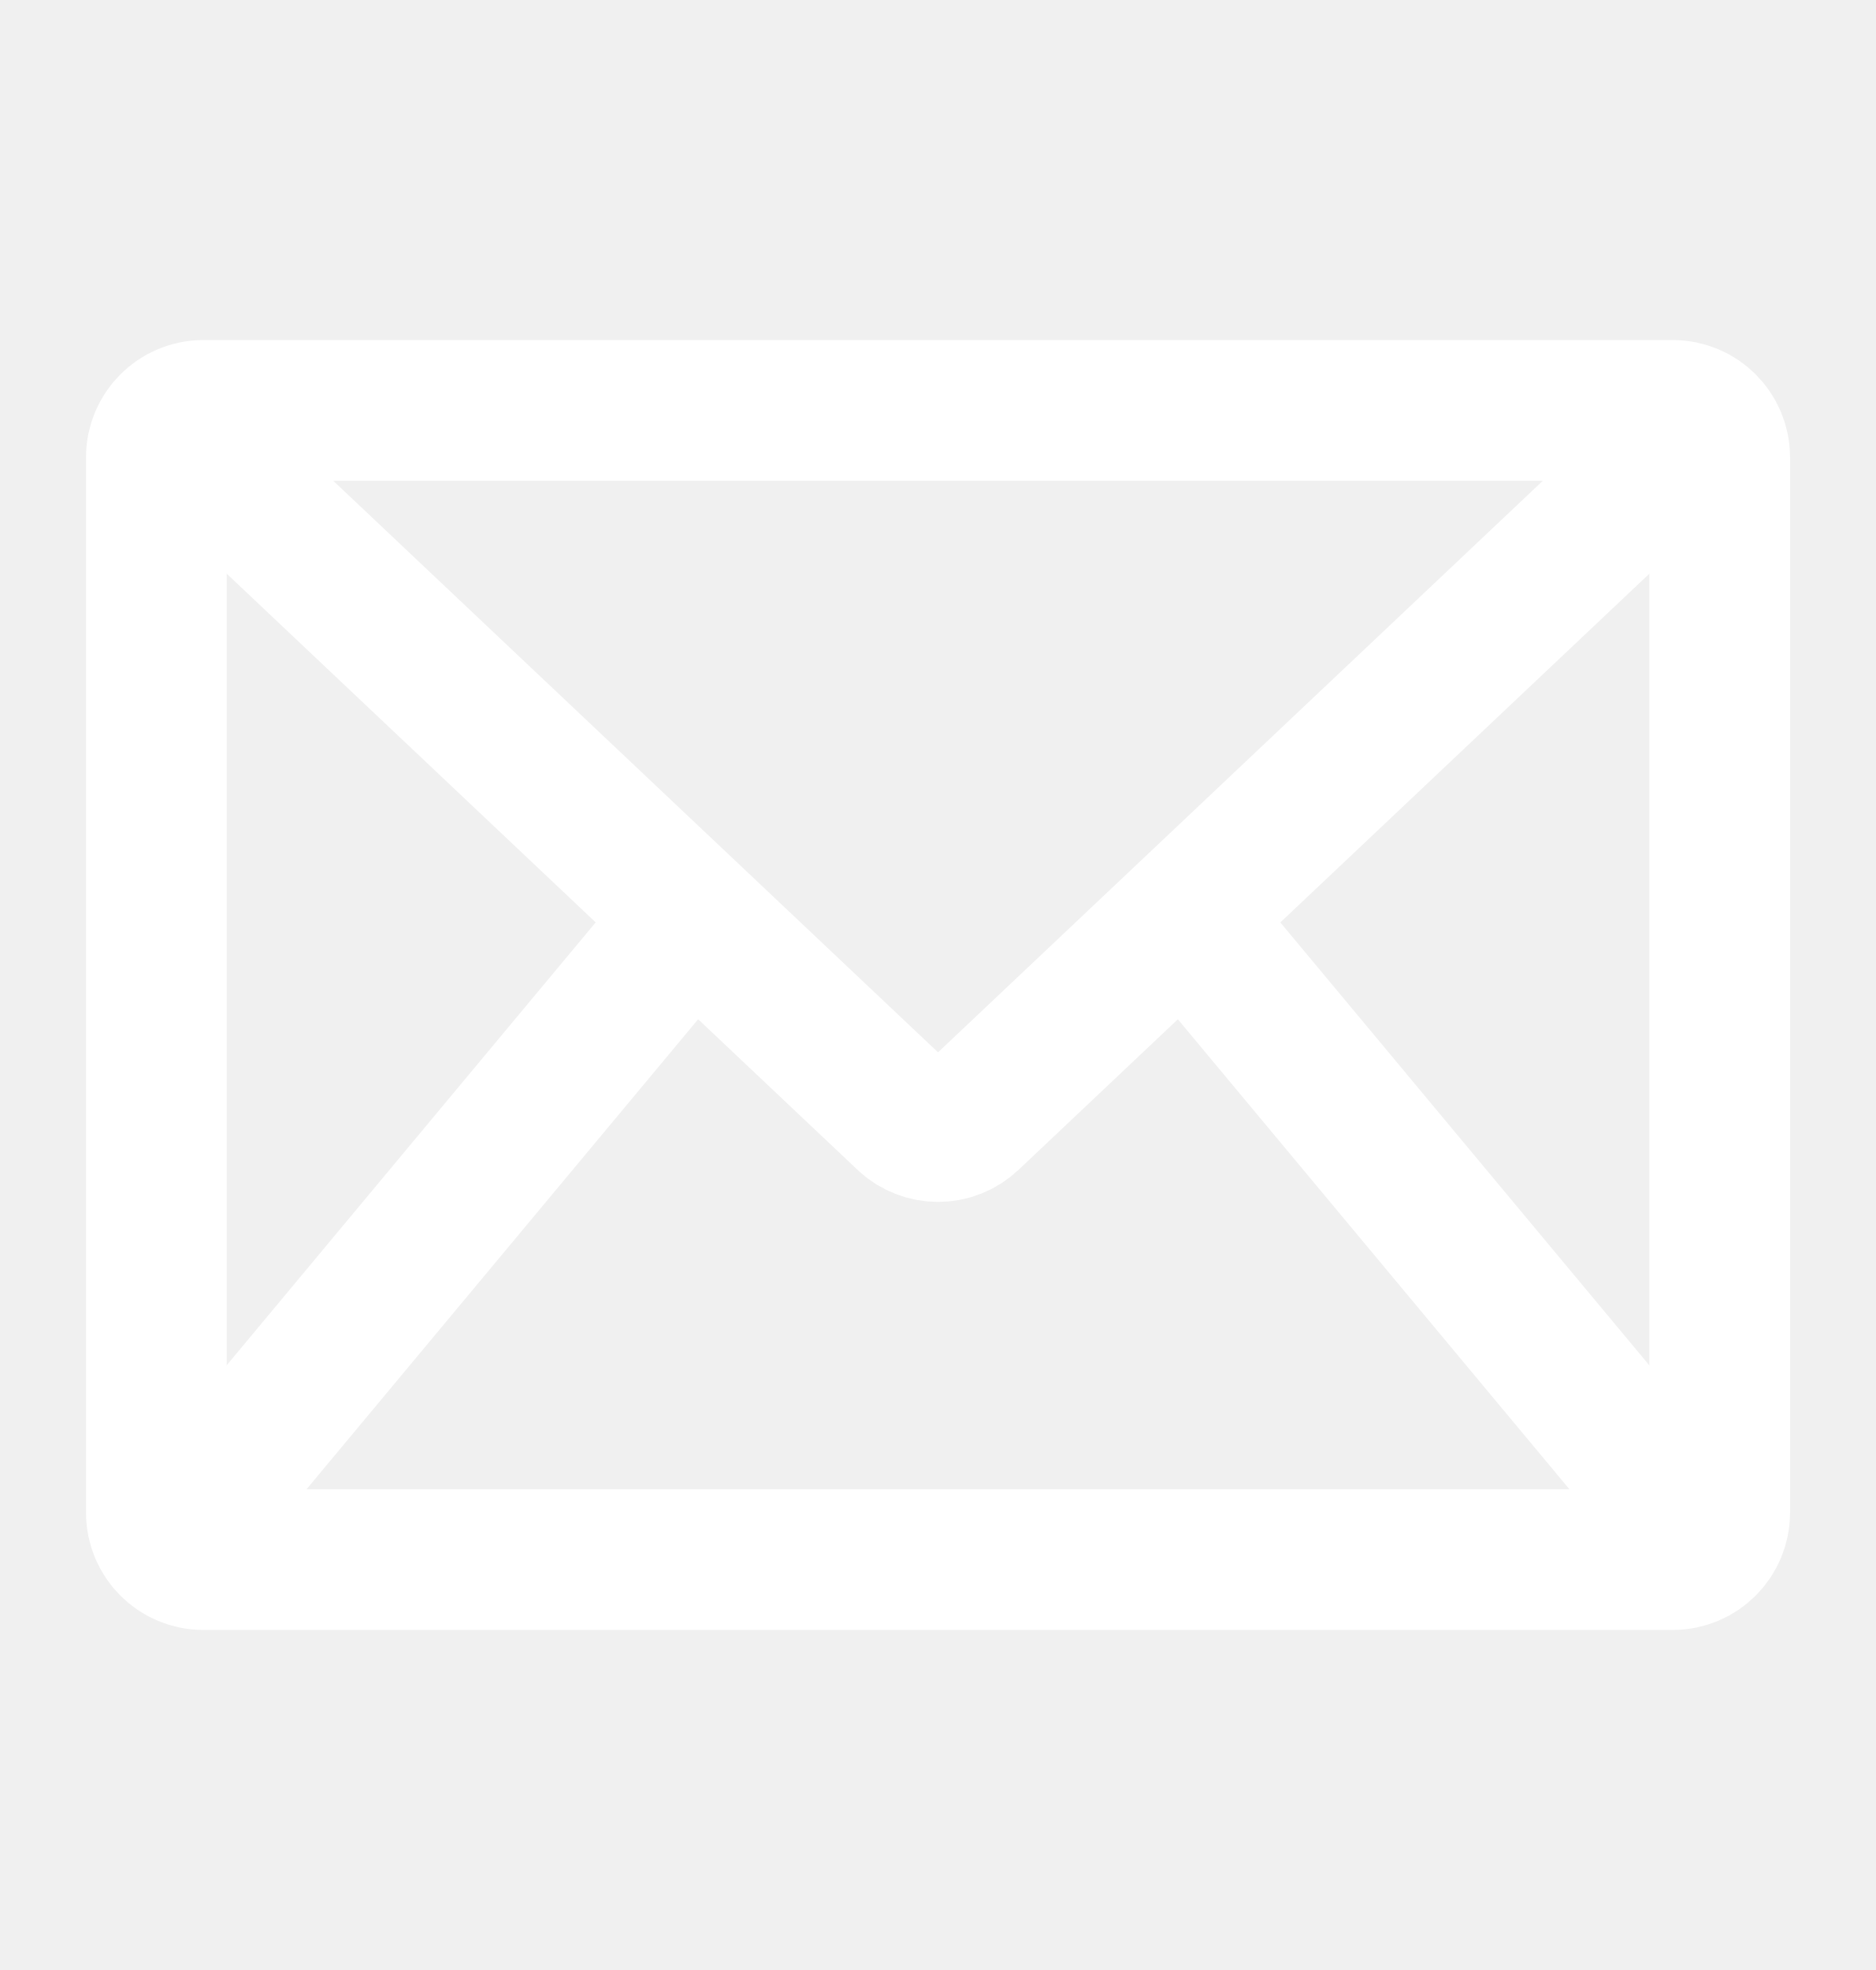
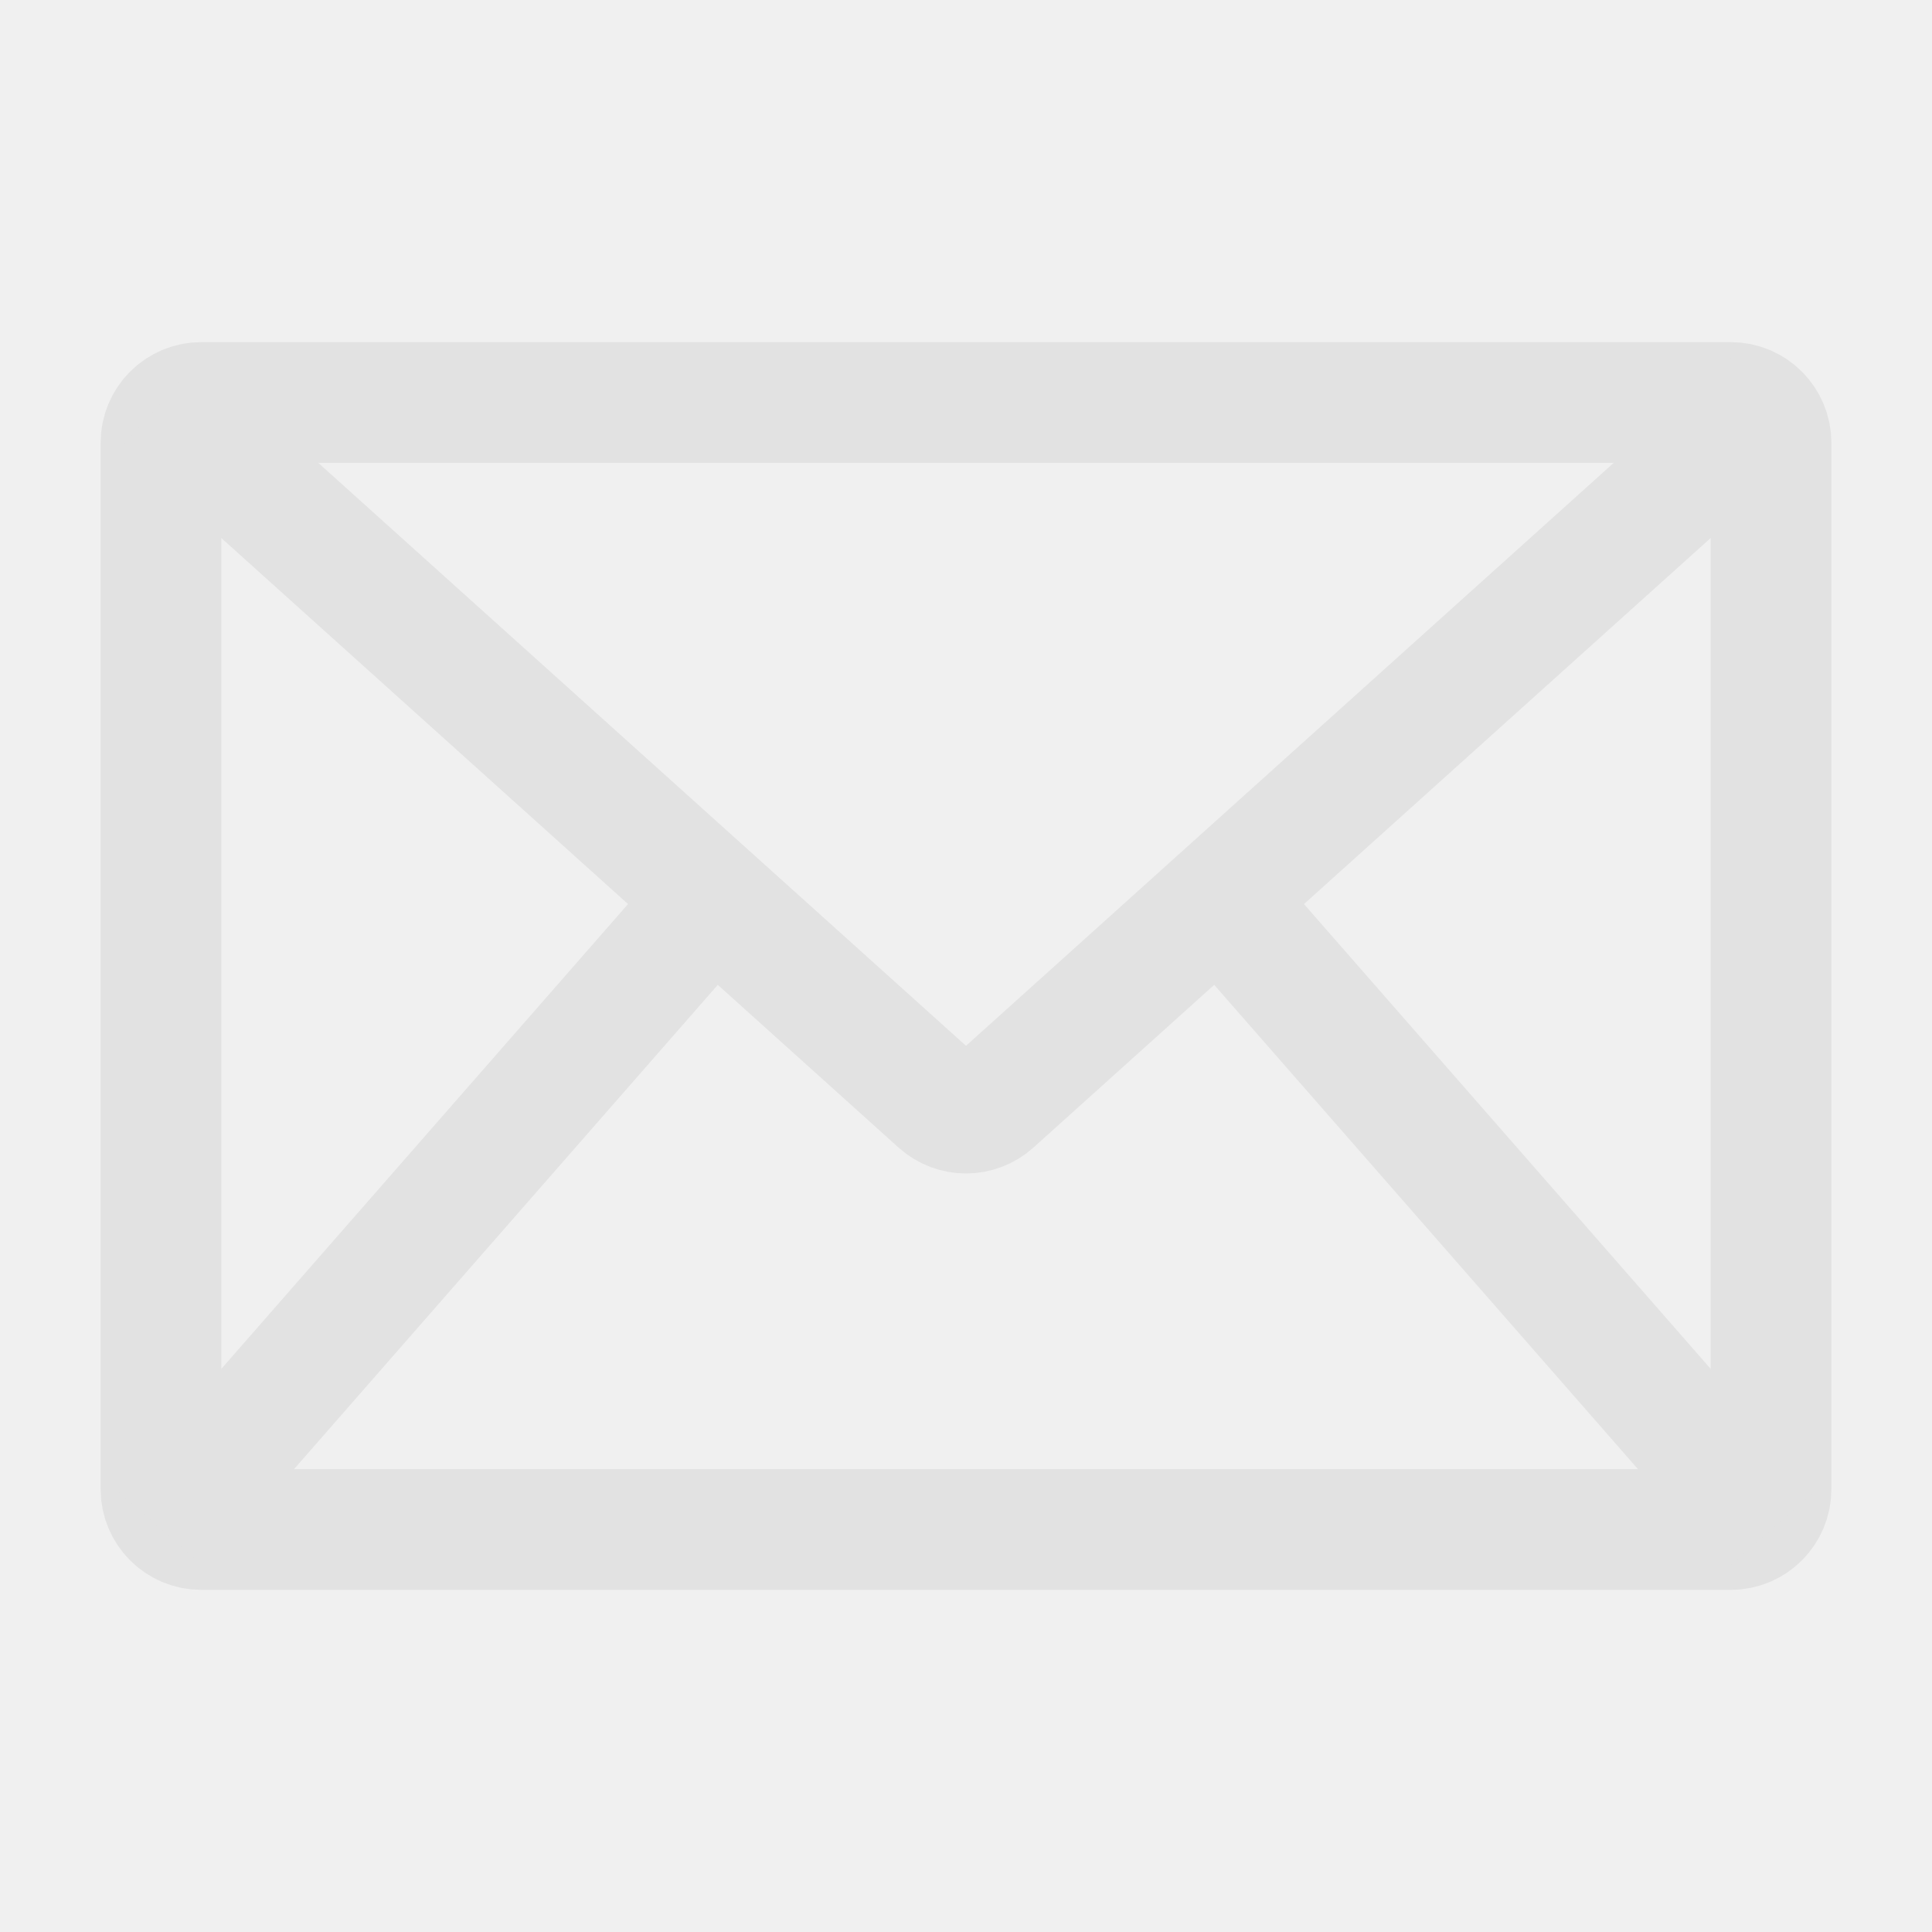
- <svg xmlns="http://www.w3.org/2000/svg" width="20" height="21" viewBox="0 0 20 21" fill="none">
-   <rect x="1.667" y="4.375" width="16.667" height="12.25" rx="0.5" stroke="white" stroke-width="1.5" stroke-linecap="round" stroke-linejoin="round" />
-   <path d="M1.667 4.375L9.657 11.925C9.85 12.108 10.151 12.108 10.344 11.925L18.334 4.375" stroke="white" stroke-width="1.5" />
-   <path d="M1.667 16.625L7.5 9.625" stroke="white" stroke-width="1.5" />
-   <path fill-rule="evenodd" clip-rule="evenodd" d="M18.333 16.625L12.5 9.625L18.333 16.625Z" stroke="white" stroke-width="1.5" />
+ <svg xmlns="http://www.w3.org/2000/svg" width="24" height="24" viewBox="0 0 24 24" fill="none">
+   <rect x="2" y="5" width="20" height="14" rx="0.5" stroke="#E2E2E2" stroke-width="1.5" stroke-linecap="round" stroke-linejoin="round" />
+   <path d="M2 5L11.665 13.699C11.856 13.87 12.144 13.87 12.335 13.699L22 5" stroke="#E2E2E2" stroke-width="1.5" />
+   <path d="M2 19L9 11" stroke="#E2E2E2" stroke-width="1.5" />
+   <path fill-rule="evenodd" clip-rule="evenodd" d="M22 19L15 11L22 19Z" stroke="#E2E2E2" stroke-width="1.5" />
</svg>
